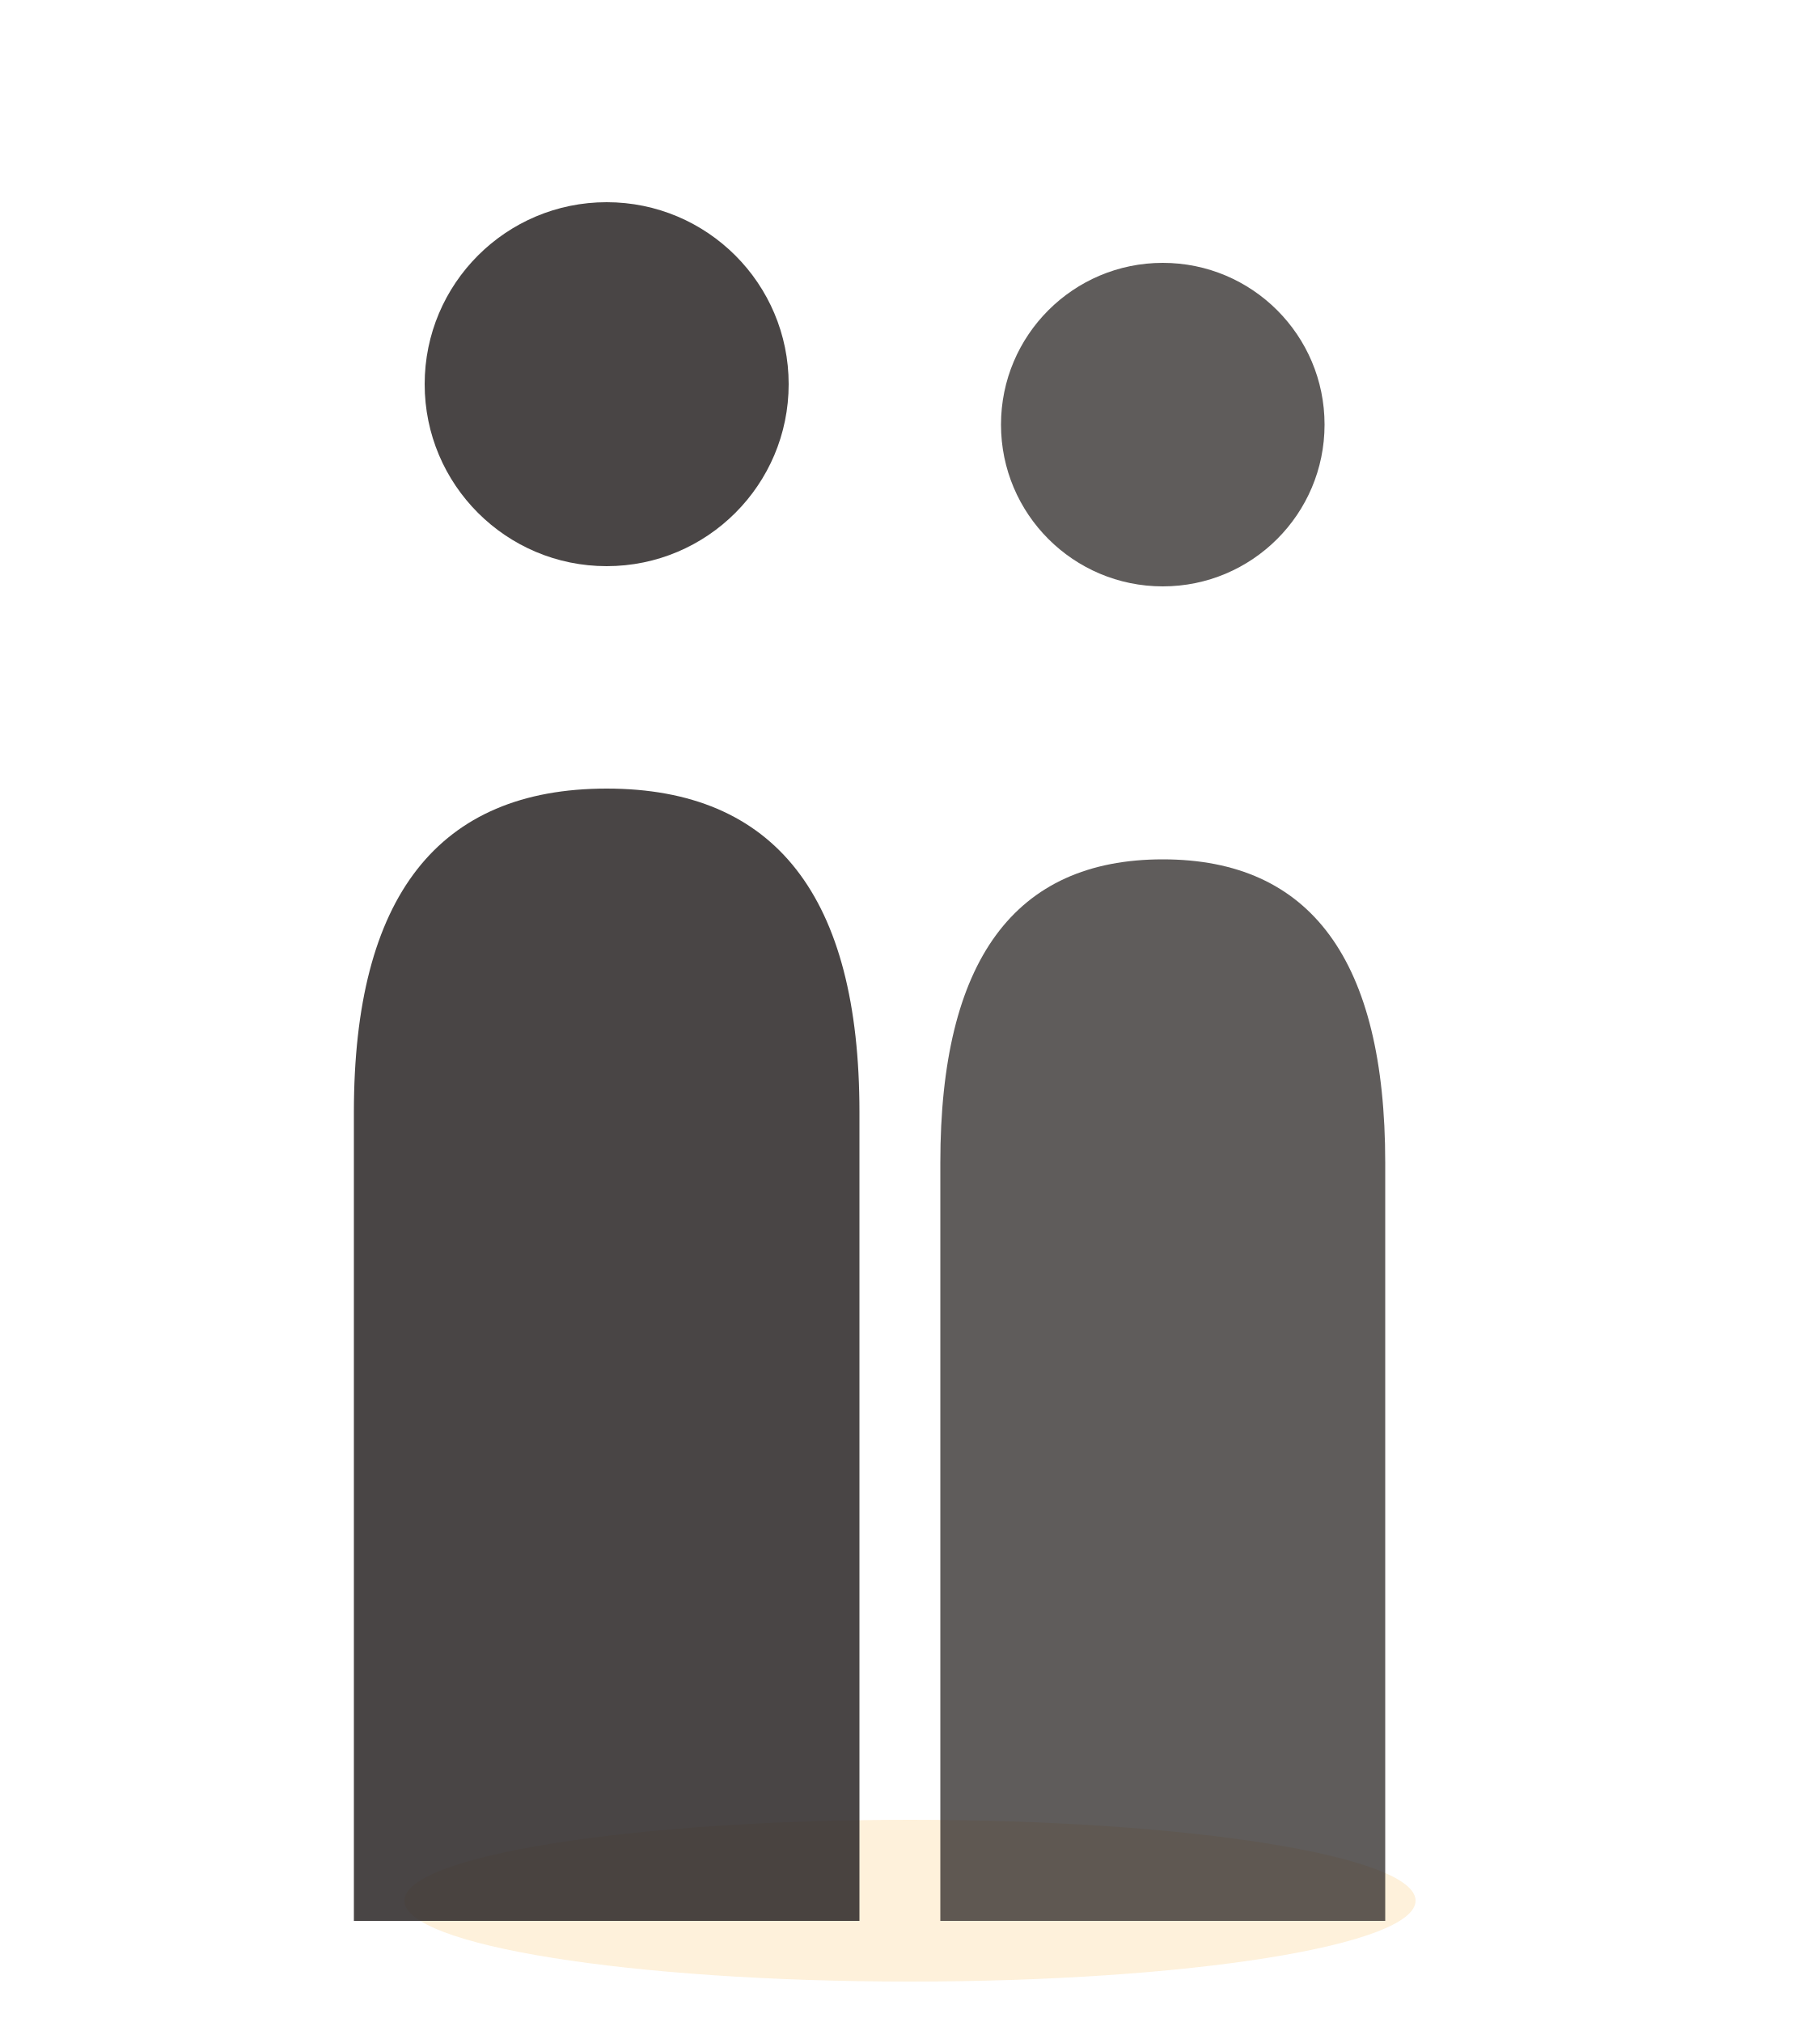
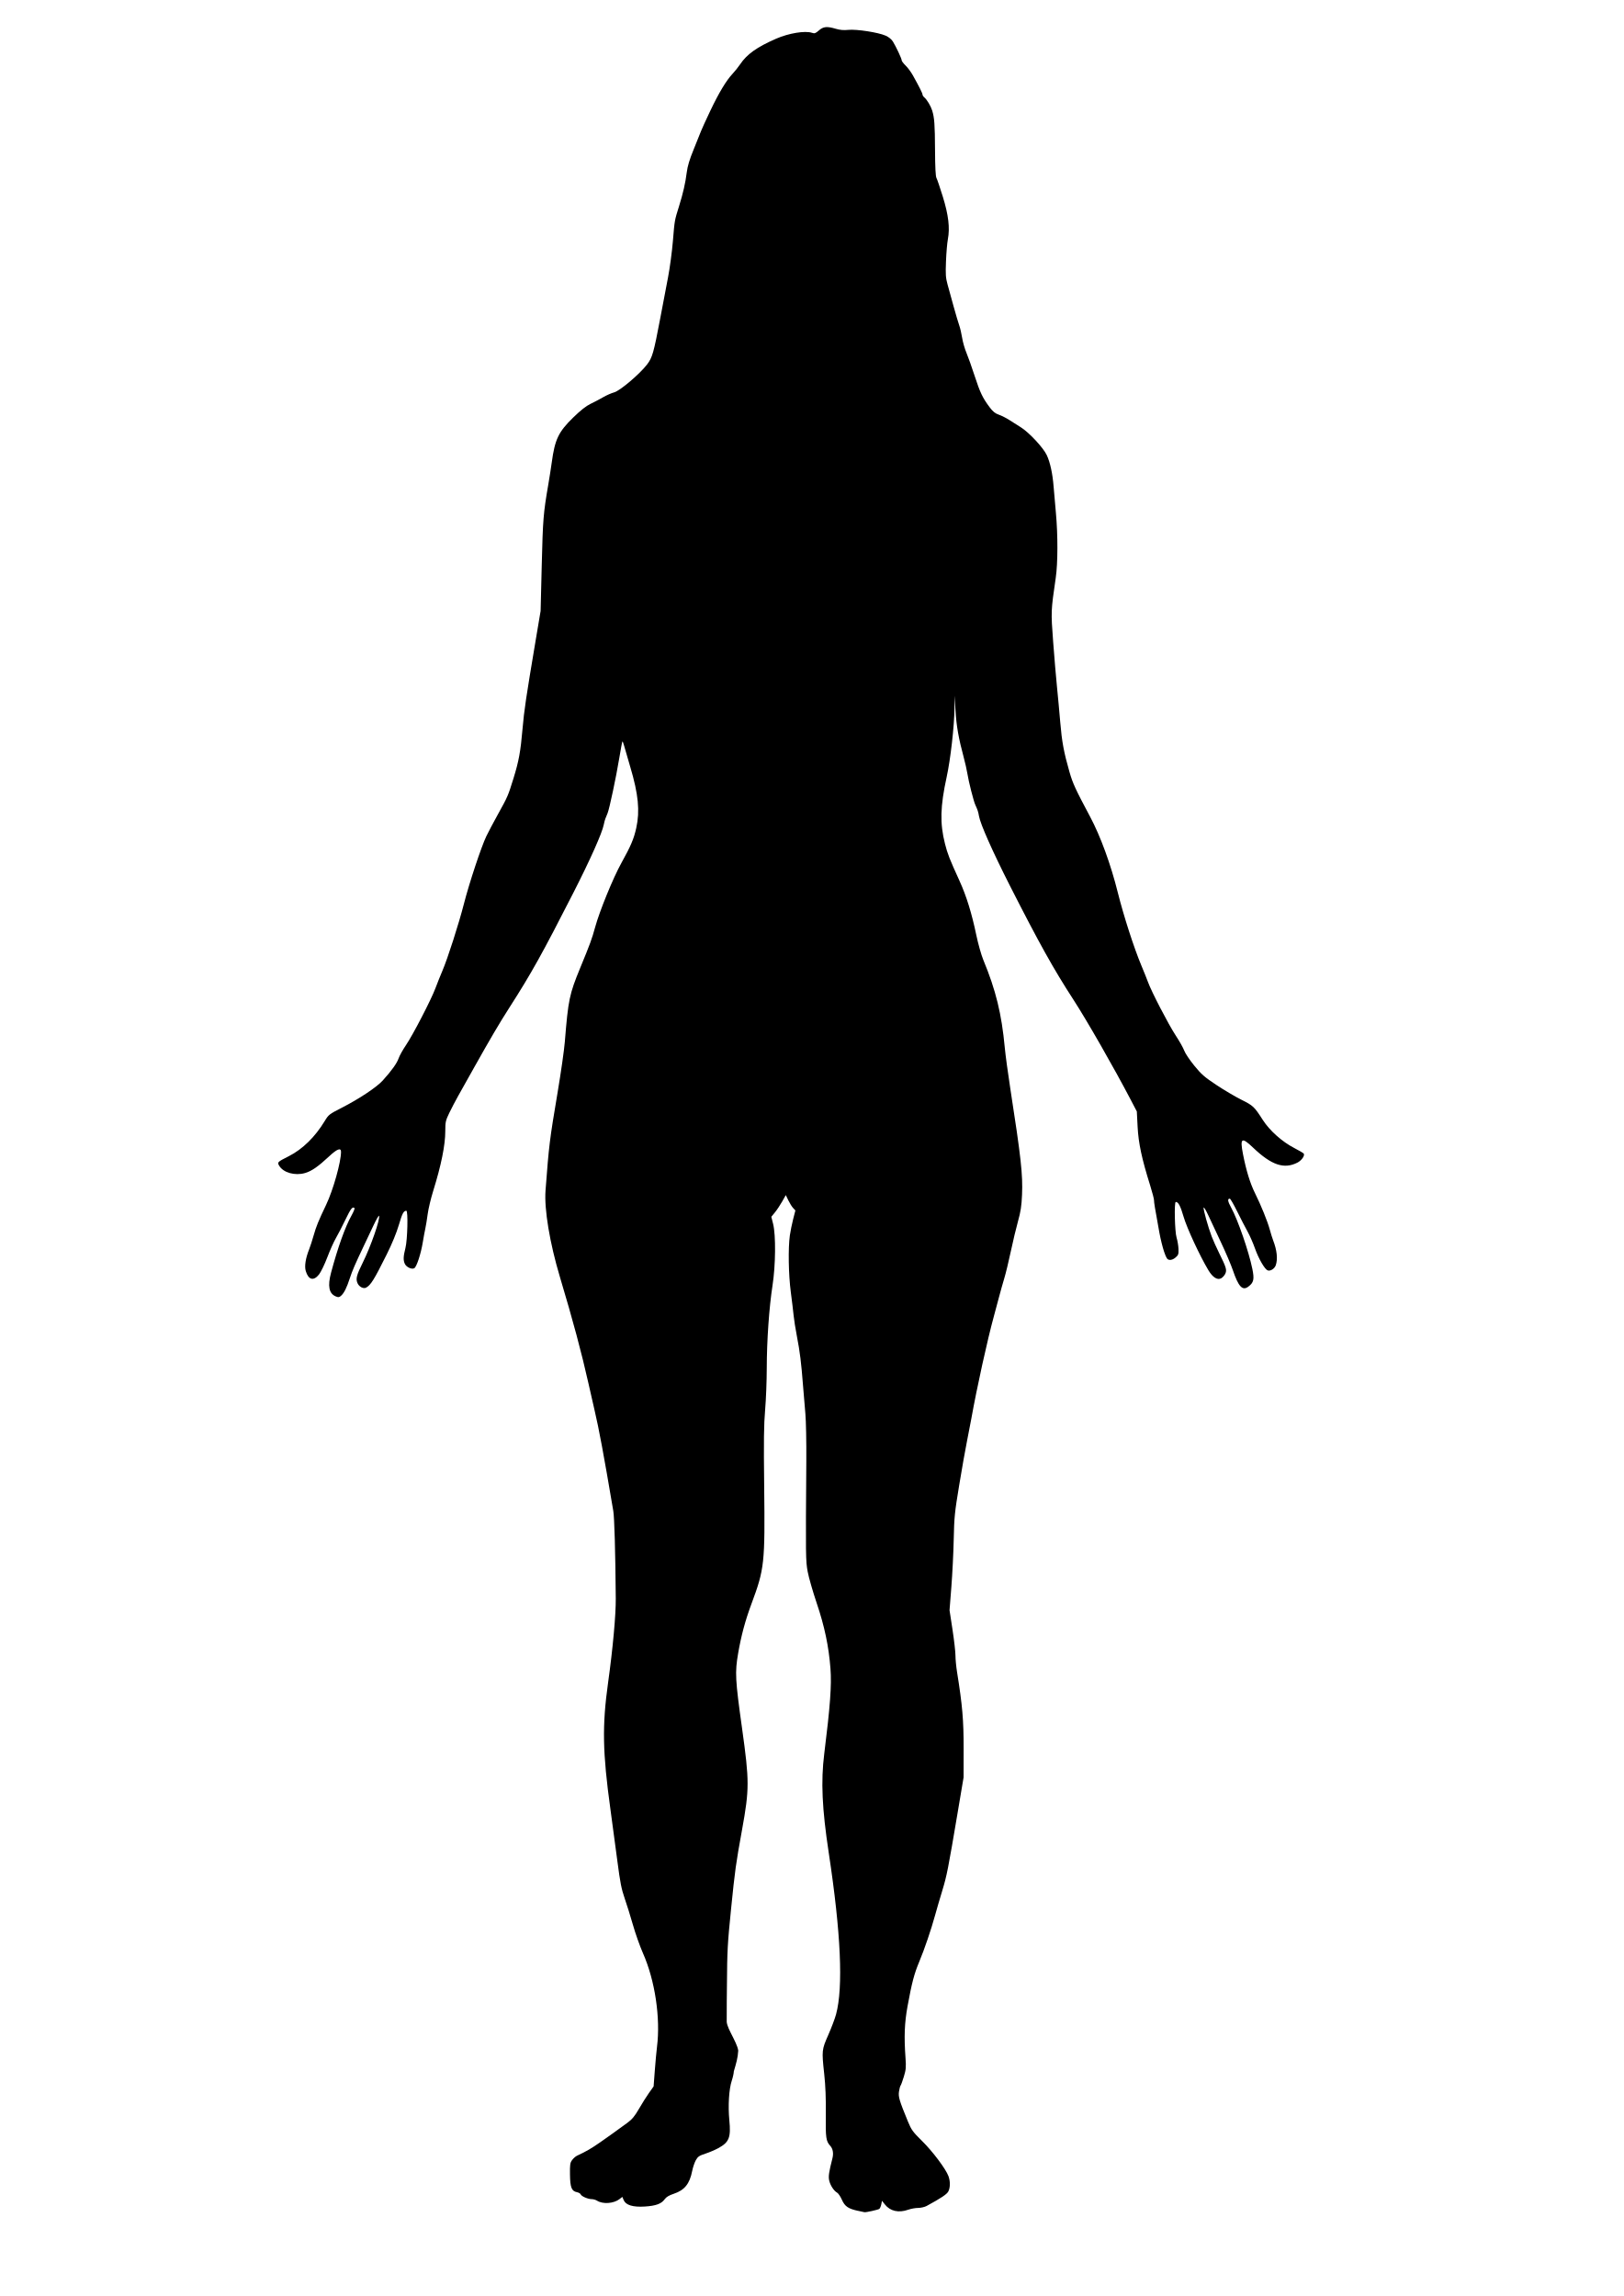
- <svg xmlns="http://www.w3.org/2000/svg" viewBox="0 0 180 200" fill="none">
-   <ellipse cx="90" cy="188" rx="50" ry="8" fill="#F59E0B" opacity="0.15" />
-   <circle cx="60" cy="38" r="18" fill="#292524" opacity="0.85" />
-   <path d="M35 190 L35 110 Q35 78 60 78 Q85 78 85 110 L85 190 Z" fill="#292524" opacity="0.85" />
-   <circle cx="115" cy="42" r="16" fill="#292524" opacity="0.75" />
-   <path d="M93 190 L93 115 Q93 85 115 85 Q137 85 137 115 L137 190 Z" fill="#292524" opacity="0.75" />
+ <svg xmlns="http://www.w3.org/2000/svg" width="210mm" height="297mm" viewBox="0 0 210 297" version="1.1" id="svg8">
+   <defs id="defs2" />
+   <g id="layer1">
+     <path style="fill:#000000;stroke-width:0.142" d="m 110.948,285.981 c -1.259,-0.279 -1.683,-0.575 -2.065,-1.437 -0.186,-0.419 -0.463,-0.83 -0.616,-0.912 -0.411,-0.22 -0.884,-0.946 -1.025,-1.574 -0.118,-0.523 -0.033,-1.105 0.416,-2.858 0.166,-0.648 0.068,-1.238 -0.266,-1.608 -0.567,-0.628 -0.623,-1.022 -0.587,-4.115 0.024,-2.042 -0.04,-3.672 -0.204,-5.18 -0.331,-3.06 -0.322,-3.147 0.528,-5.075 0.404,-0.916 0.855,-2.112 1.002,-2.657 0.943,-3.498 0.625,-10.543 -0.944,-20.88 -0.872,-5.747 -1.031,-9.242 -0.584,-12.825 0.769,-6.156 0.969,-8.891 0.805,-11.011 -0.223,-2.898 -0.765,-5.474 -1.788,-8.501 -0.501,-1.483 -1.022,-3.303 -1.159,-4.044 -0.26,-1.412 -0.266,-1.889 -0.178,-14.261 0.018,-2.498 -0.036,-5.275 -0.12,-6.173 -0.084,-0.898 -0.223,-2.558 -0.309,-3.69 -0.219,-2.866 -0.402,-4.341 -0.785,-6.315 -0.182,-0.937 -0.374,-2.15 -0.426,-2.696 -0.053,-0.546 -0.217,-1.912 -0.366,-3.035 -0.297,-2.245 -0.355,-5.695 -0.123,-7.324 0.078,-0.546 0.271,-1.497 0.429,-2.113 l 0.288,-1.12 -0.29,-0.309 c -0.16,-0.17 -0.439,-0.617 -0.62,-0.993 l -0.33,-0.684 -0.471,0.835 c -0.259,0.459 -0.68,1.091 -0.936,1.404 l -0.465,0.569 0.231,0.921 c 0.364,1.449 0.327,5.346 -0.075,7.946 -0.442,2.854 -0.743,7.181 -0.747,10.714 -0.002,1.639 -0.096,4.066 -0.211,5.392 -0.166,1.921 -0.19,3.944 -0.122,9.933 0.114,9.933 0.037,10.638 -1.639,15.142 -0.812,2.182 -1.332,4.113 -1.73,6.424 -0.425,2.471 -0.379,3.359 0.511,9.724 0.948,6.786 0.948,7.835 0.002,13.055 -0.818,4.51 -0.912,5.192 -1.428,10.288 -0.452,4.472 -0.505,5.44 -0.532,9.721 0,0 -0.052,4.39 -0.03,4.875 0.022,0.485 0.523,1.424 0.523,1.424 0.47,0.942 0.888,1.709 0.967,2.3 -0.052,0.949 -0.262,1.635 -0.571,2.682 -0.002,0.234 -0.124,0.786 -0.271,1.226 -0.358,1.068 -0.49,3.257 -0.309,5.103 0.218,2.229 -0.022,2.838 -1.425,3.605 -0.417,0.228 -1.173,0.55 -1.68,0.715 -0.786,0.256 -0.967,0.38 -1.227,0.84 -0.167,0.297 -0.381,0.93 -0.475,1.406 -0.325,1.653 -0.989,2.477 -2.365,2.935 -0.628,0.209 -0.985,0.423 -1.193,0.716 -0.419,0.589 -1.145,0.854 -2.579,0.942 -1.539,0.095 -2.448,-0.184 -2.722,-0.836 l -0.174,-0.413 -0.349,0.275 c -0.755,0.594 -2.156,0.697 -2.924,0.215 -0.173,-0.108 -0.478,-0.197 -0.679,-0.197 -0.489,0 -1.334,-0.364 -1.431,-0.616 -0.043,-0.112 -0.263,-0.24 -0.488,-0.285 -0.69,-0.138 -0.876,-0.608 -0.899,-2.276 -0.018,-1.299 0.016,-1.529 0.277,-1.882 0.164,-0.222 0.451,-0.475 0.639,-0.562 1.213,-0.567 1.853,-0.939 3.022,-1.756 1.253,-0.876 1.603,-1.127 3.478,-2.494 0.618,-0.451 0.95,-0.85 1.503,-1.808 0.39,-0.676 0.977,-1.606 1.303,-2.067 l 0.594,-0.837 0.153,-2.037 c 0.084,-1.121 0.214,-2.516 0.287,-3.102 0.468,-3.724 -0.264,-8.59 -1.819,-12.1 -0.388,-0.877 -0.971,-2.52 -1.294,-3.652 -0.323,-1.132 -0.811,-2.696 -1.083,-3.477 -0.402,-1.152 -0.575,-2.032 -0.918,-4.683 -0.233,-1.795 -0.643,-4.86 -0.913,-6.811 -1.015,-7.351 -1.079,-10.795 -0.302,-16.362 0.614,-4.399 1.013,-8.76 0.995,-10.884 -0.051,-6.125 -0.175,-10.476 -0.324,-11.352 -1.264,-7.452 -1.843,-10.559 -2.437,-13.089 -0.161,-0.684 -0.513,-2.234 -0.784,-3.443 -0.873,-3.906 -2.001,-8.113 -3.674,-13.694 -1.321,-4.41 -2.049,-8.783 -1.865,-11.211 0.448,-5.921 0.516,-6.474 1.576,-12.771 0.42,-2.498 0.834,-5.403 0.919,-6.457 0.442,-5.459 0.587,-6.155 1.997,-9.579 1.294,-3.141 1.495,-3.691 1.924,-5.25 0.575,-2.093 2.322,-6.37 3.381,-8.279 1.245,-2.245 1.623,-3.135 1.939,-4.563 0.486,-2.195 0.27,-4.378 -0.778,-7.889 -0.347,-1.164 -0.704,-2.393 -0.793,-2.733 -0.089,-0.34 -0.19,-0.589 -0.224,-0.554 -0.035,0.035 -0.219,1.015 -0.41,2.178 -0.398,2.422 -1.261,6.49 -1.506,7.097 -0.091,0.226 -0.218,0.538 -0.282,0.694 -0.064,0.156 -0.158,0.507 -0.21,0.78 -0.203,1.069 -1.746,4.528 -3.922,8.798 -4.031,7.907 -5.467,10.484 -8.302,14.9 -1.247,1.943 -2.481,4.04 -4.551,7.734 -0.743,1.327 -1.657,2.955 -2.03,3.619 -0.373,0.663 -0.907,1.683 -1.186,2.266 -0.467,0.974 -0.508,1.164 -0.508,2.341 -3.4e-5,1.796 -0.528,4.409 -1.565,7.738 -0.304,0.976 -0.623,2.317 -0.71,2.98 -0.087,0.663 -0.222,1.494 -0.3,1.845 -0.079,0.351 -0.232,1.181 -0.341,1.845 -0.241,1.465 -0.785,3.124 -1.086,3.314 -0.316,0.199 -1.032,-0.129 -1.23,-0.563 -0.217,-0.477 -0.199,-0.95 0.078,-2.041 0.268,-1.055 0.359,-4.826 0.116,-4.823 -0.353,0.005 -0.525,0.331 -0.973,1.85 -0.302,1.023 -0.882,2.433 -1.568,3.808 -1.635,3.278 -2.058,3.959 -2.666,4.287 -0.349,0.188 -0.915,-0.116 -1.116,-0.601 -0.232,-0.561 -0.113,-1.021 0.688,-2.634 1.044,-2.106 2.272,-5.632 2.108,-6.058 -0.033,-0.087 -0.361,0.481 -0.729,1.262 -0.367,0.78 -0.926,1.962 -1.242,2.625 -1.125,2.365 -1.488,3.206 -1.809,4.186 -0.405,1.239 -0.738,1.91 -1.119,2.254 -0.251,0.227 -0.355,0.242 -0.698,0.1 -0.881,-0.365 -1.075,-1.332 -0.612,-3.064 0.874,-3.269 1.823,-5.924 2.643,-7.395 0.266,-0.477 0.443,-0.908 0.393,-0.958 -0.251,-0.251 -0.482,0.042 -1.185,1.506 -0.422,0.878 -0.977,1.952 -1.233,2.388 -0.257,0.435 -0.751,1.541 -1.099,2.457 -0.348,0.916 -0.831,1.917 -1.074,2.224 -0.701,0.886 -1.368,0.714 -1.715,-0.441 -0.187,-0.623 -0.026,-1.648 0.444,-2.832 0.14,-0.351 0.397,-1.145 0.572,-1.764 0.332,-1.174 0.61,-1.857 1.623,-3.984 0.909,-1.909 1.925,-5.527 1.922,-6.847 -9.14e-4,-0.56 -0.512,-0.367 -1.523,0.577 -1.44,1.344 -2.274,1.923 -3.127,2.172 -1.305,0.379 -2.816,-0.044 -3.344,-0.937 -0.272,-0.461 -0.253,-0.481 1.253,-1.247 1.774,-0.902 3.387,-2.485 4.633,-4.543 0.498,-0.823 0.583,-0.889 2.2,-1.714 2.234,-1.14 4.513,-2.655 5.3,-3.524 1.146,-1.266 1.837,-2.231 2.054,-2.866 0.117,-0.343 0.543,-1.109 0.947,-1.703 0.902,-1.327 3.275,-5.911 3.819,-7.379 0.22,-0.594 0.625,-1.605 0.899,-2.247 0.688,-1.611 2.113,-6.048 2.791,-8.695 0.686,-2.676 2.245,-7.371 2.898,-8.727 0.263,-0.546 0.939,-1.823 1.502,-2.838 1.249,-2.25 1.311,-2.396 1.996,-4.612 0.7,-2.264 0.921,-3.474 1.179,-6.457 0.206,-2.378 0.446,-3.992 1.7,-11.443 l 0.636,-3.78 0.146,-5.941 c 0.145,-5.906 0.209,-6.696 0.848,-10.411 0.154,-0.898 0.354,-2.175 0.444,-2.838 0.407,-3.002 0.865,-3.963 2.782,-5.831 0.962,-0.937 1.662,-1.488 2.248,-1.768 0.468,-0.224 1.203,-0.611 1.632,-0.86 0.429,-0.249 1.065,-0.529 1.413,-0.622 0.746,-0.2 3.281,-2.346 4.239,-3.588 0.699,-0.907 0.866,-1.487 1.72,-5.991 0.325,-1.717 0.781,-4.112 1.012,-5.321 0.231,-1.21 0.513,-3.317 0.626,-4.683 0.224,-2.712 0.209,-2.626 0.787,-4.477 0.53,-1.698 0.829,-3.01 1.003,-4.393 0.102,-0.811 0.358,-1.662 0.897,-2.98 0.415,-1.015 0.838,-2.068 0.94,-2.341 0.102,-0.273 0.646,-1.465 1.209,-2.648 1.118,-2.35 2.065,-3.922 2.892,-4.802 0.294,-0.312 0.727,-0.856 0.964,-1.209 0.878,-1.309 2.162,-2.223 4.652,-3.313 1.636,-0.716 3.762,-1.065 4.643,-0.763 0.336,0.115 0.461,0.072 0.892,-0.306 0.58,-0.51 1.045,-0.555 2.195,-0.213 0.532,0.158 1.022,0.2 1.622,0.138 1.055,-0.108 3.864,0.327 4.811,0.746 0.4,0.177 0.766,0.471 0.944,0.76 0.418,0.678 1.136,2.213 1.136,2.43 0,0.102 0.227,0.405 0.505,0.674 0.278,0.269 0.701,0.84 0.941,1.27 0.83,1.485 1.25,2.323 1.25,2.492 0,0.093 0.104,0.256 0.232,0.362 0.334,0.277 0.835,1.11 1.014,1.687 0.292,0.941 0.354,1.784 0.372,5.109 0.013,2.24 0.073,3.43 0.184,3.626 0.091,0.16 0.46,1.246 0.821,2.412 0.738,2.387 0.935,4.05 0.654,5.527 -0.089,0.468 -0.198,1.745 -0.241,2.838 -0.067,1.694 -0.038,2.133 0.196,2.98 0.151,0.546 0.504,1.823 0.783,2.838 0.279,1.015 0.609,2.128 0.733,2.473 0.124,0.346 0.294,1.072 0.378,1.613 0.084,0.542 0.332,1.408 0.55,1.926 0.219,0.517 0.698,1.867 1.066,2.998 0.701,2.155 1.036,2.855 1.949,4.07 0.412,0.548 0.712,0.789 1.178,0.948 0.344,0.117 0.963,0.43 1.374,0.696 0.411,0.265 1.077,0.687 1.479,0.938 1.054,0.657 2.889,2.625 3.343,3.586 0.441,0.934 0.759,2.395 0.891,4.094 0.052,0.663 0.185,2.19 0.296,3.393 0.264,2.852 0.255,6.495 -0.02,8.385 -0.631,4.342 -0.631,4.333 -0.335,8.297 0.152,2.032 0.374,4.652 0.494,5.823 0.12,1.171 0.309,3.222 0.421,4.559 0.21,2.522 0.466,3.905 1.193,6.438 0.427,1.488 0.767,2.225 2.671,5.798 1.346,2.525 2.671,6.153 3.583,9.811 0.747,2.994 2.098,7.181 3.046,9.437 0.328,0.78 0.712,1.738 0.853,2.129 0.452,1.249 2.649,5.489 3.577,6.901 0.494,0.751 0.994,1.64 1.113,1.975 0.118,0.335 0.697,1.203 1.287,1.928 0.93,1.144 1.311,1.478 2.871,2.514 0.99,0.657 2.446,1.518 3.237,1.913 1.526,0.762 1.658,0.887 2.766,2.611 0.888,1.381 2.488,2.812 4.056,3.626 0.641,0.333 1.2,0.662 1.243,0.732 0.161,0.261 -0.283,0.89 -0.823,1.165 -1.727,0.881 -3.356,0.327 -5.744,-1.95 -1.474,-1.406 -1.705,-1.25 -1.289,0.872 0.415,2.118 0.921,3.761 1.55,5.029 0.779,1.57 1.617,3.634 1.902,4.683 0.138,0.507 0.337,1.146 0.443,1.419 0.496,1.282 0.616,2.428 0.339,3.223 -0.158,0.453 -0.702,0.796 -1.051,0.662 -0.377,-0.145 -1.171,-1.519 -1.63,-2.821 -0.248,-0.702 -0.678,-1.685 -0.956,-2.183 -0.278,-0.498 -0.88,-1.664 -1.338,-2.59 -0.457,-0.926 -0.893,-1.684 -0.967,-1.684 -0.329,0 -0.277,0.342 0.178,1.169 0.863,1.571 2.27,5.64 2.735,7.913 0.278,1.361 0.182,1.781 -0.53,2.308 -0.747,0.553 -1.264,-0.002 -1.988,-2.131 -0.232,-0.683 -0.92,-2.295 -1.528,-3.583 -0.608,-1.288 -1.355,-2.881 -1.659,-3.539 -0.304,-0.659 -0.572,-1.097 -0.596,-0.974 -0.05,0.261 0.576,2.501 1.044,3.733 0.178,0.468 0.608,1.426 0.956,2.129 0.938,1.894 1.031,2.208 0.793,2.703 -0.108,0.226 -0.355,0.49 -0.548,0.586 -0.483,0.241 -1.078,-0.143 -1.62,-1.045 -1.115,-1.856 -2.79,-5.466 -3.215,-6.929 -0.408,-1.405 -0.677,-1.913 -1.014,-1.913 -0.217,0 -0.128,3.851 0.107,4.612 0.12,0.39 0.231,1.05 0.247,1.466 0.025,0.675 -0.016,0.795 -0.379,1.108 -0.256,0.22 -0.542,0.335 -0.769,0.307 -0.309,-0.037 -0.412,-0.188 -0.707,-1.037 -0.19,-0.546 -0.467,-1.664 -0.616,-2.483 -0.594,-3.274 -0.694,-3.882 -0.694,-4.193 0,-0.179 -0.226,-1.045 -0.502,-1.926 -1.083,-3.453 -1.512,-5.46 -1.62,-7.574 l -0.102,-1.987 -0.779,-1.49 c -2.18,-4.169 -5.687,-10.296 -7.431,-12.984 -2.559,-3.944 -4.437,-7.314 -8.148,-14.616 -2.281,-4.489 -3.891,-8.11 -4.058,-9.126 -0.086,-0.526 -0.173,-0.79 -0.474,-1.446 -0.224,-0.488 -0.865,-3.011 -1.023,-4.027 -0.071,-0.459 -0.287,-1.417 -0.479,-2.129 -0.658,-2.437 -0.946,-4.079 -1.057,-6.021 l -0.111,-1.943 -0.021,1.632 c -0.031,2.357 -0.516,6.614 -1.013,8.887 -0.833,3.81 -0.888,5.995 -0.219,8.632 0.337,1.328 0.578,1.943 1.899,4.843 0.871,1.913 1.571,4.176 2.146,6.941 0.238,1.143 0.648,2.6 0.912,3.239 1.626,3.932 2.372,6.985 2.781,11.378 0.087,0.937 0.406,3.299 0.709,5.25 1.391,8.969 1.633,11.158 1.519,13.765 -0.063,1.454 -0.173,2.175 -0.517,3.406 -0.24,0.859 -0.659,2.611 -0.931,3.895 -0.272,1.284 -0.65,2.848 -0.84,3.477 -0.19,0.628 -0.505,1.749 -0.7,2.49 -0.195,0.741 -0.486,1.827 -0.646,2.412 -0.843,3.072 -2.209,9.275 -2.922,13.268 -0.125,0.702 -0.384,2.043 -0.575,2.98 -0.191,0.937 -0.638,3.459 -0.992,5.605 -0.592,3.579 -0.65,4.161 -0.711,7.024 -0.036,1.717 -0.173,4.484 -0.304,6.148 l -0.238,3.026 0.384,2.508 c 0.211,1.379 0.383,2.891 0.383,3.36 -7e-4,0.468 0.091,1.426 0.204,2.129 0.695,4.324 0.857,6.212 0.852,9.933 l -0.005,3.69 -0.741,4.399 c -1.262,7.495 -1.424,8.316 -2.025,10.288 -0.321,1.054 -0.736,2.472 -0.921,3.152 -0.498,1.825 -1.371,4.39 -2.044,6.001 -0.66,1.581 -0.961,2.723 -1.514,5.747 -0.397,2.17 -0.467,3.944 -0.267,6.705 0.087,1.202 0.06,1.519 -0.211,2.412 -0.171,0.566 -0.363,1.092 -0.426,1.17 -0.063,0.078 -0.157,0.429 -0.208,0.78 -0.099,0.676 0.043,1.149 1.151,3.849 0.457,1.112 0.624,1.344 1.852,2.554 1.355,1.336 3.051,3.596 3.395,4.524 0.248,0.669 0.242,1.487 -0.014,1.983 -0.189,0.366 -0.903,0.845 -2.811,1.884 -0.25,0.136 -0.743,0.249 -1.094,0.25 -0.351,0.002 -0.926,0.105 -1.277,0.23 -1.246,0.444 -2.341,0.195 -3.035,-0.69 l -0.363,-0.464 -0.092,0.458 c -0.051,0.252 -0.164,0.517 -0.252,0.59 -0.139,0.114 -1.701,0.463 -1.925,0.43 -0.044,-0.006 -0.432,-0.09 -0.861,-0.185 z" id="path4529" />
+   </g>
</svg>
